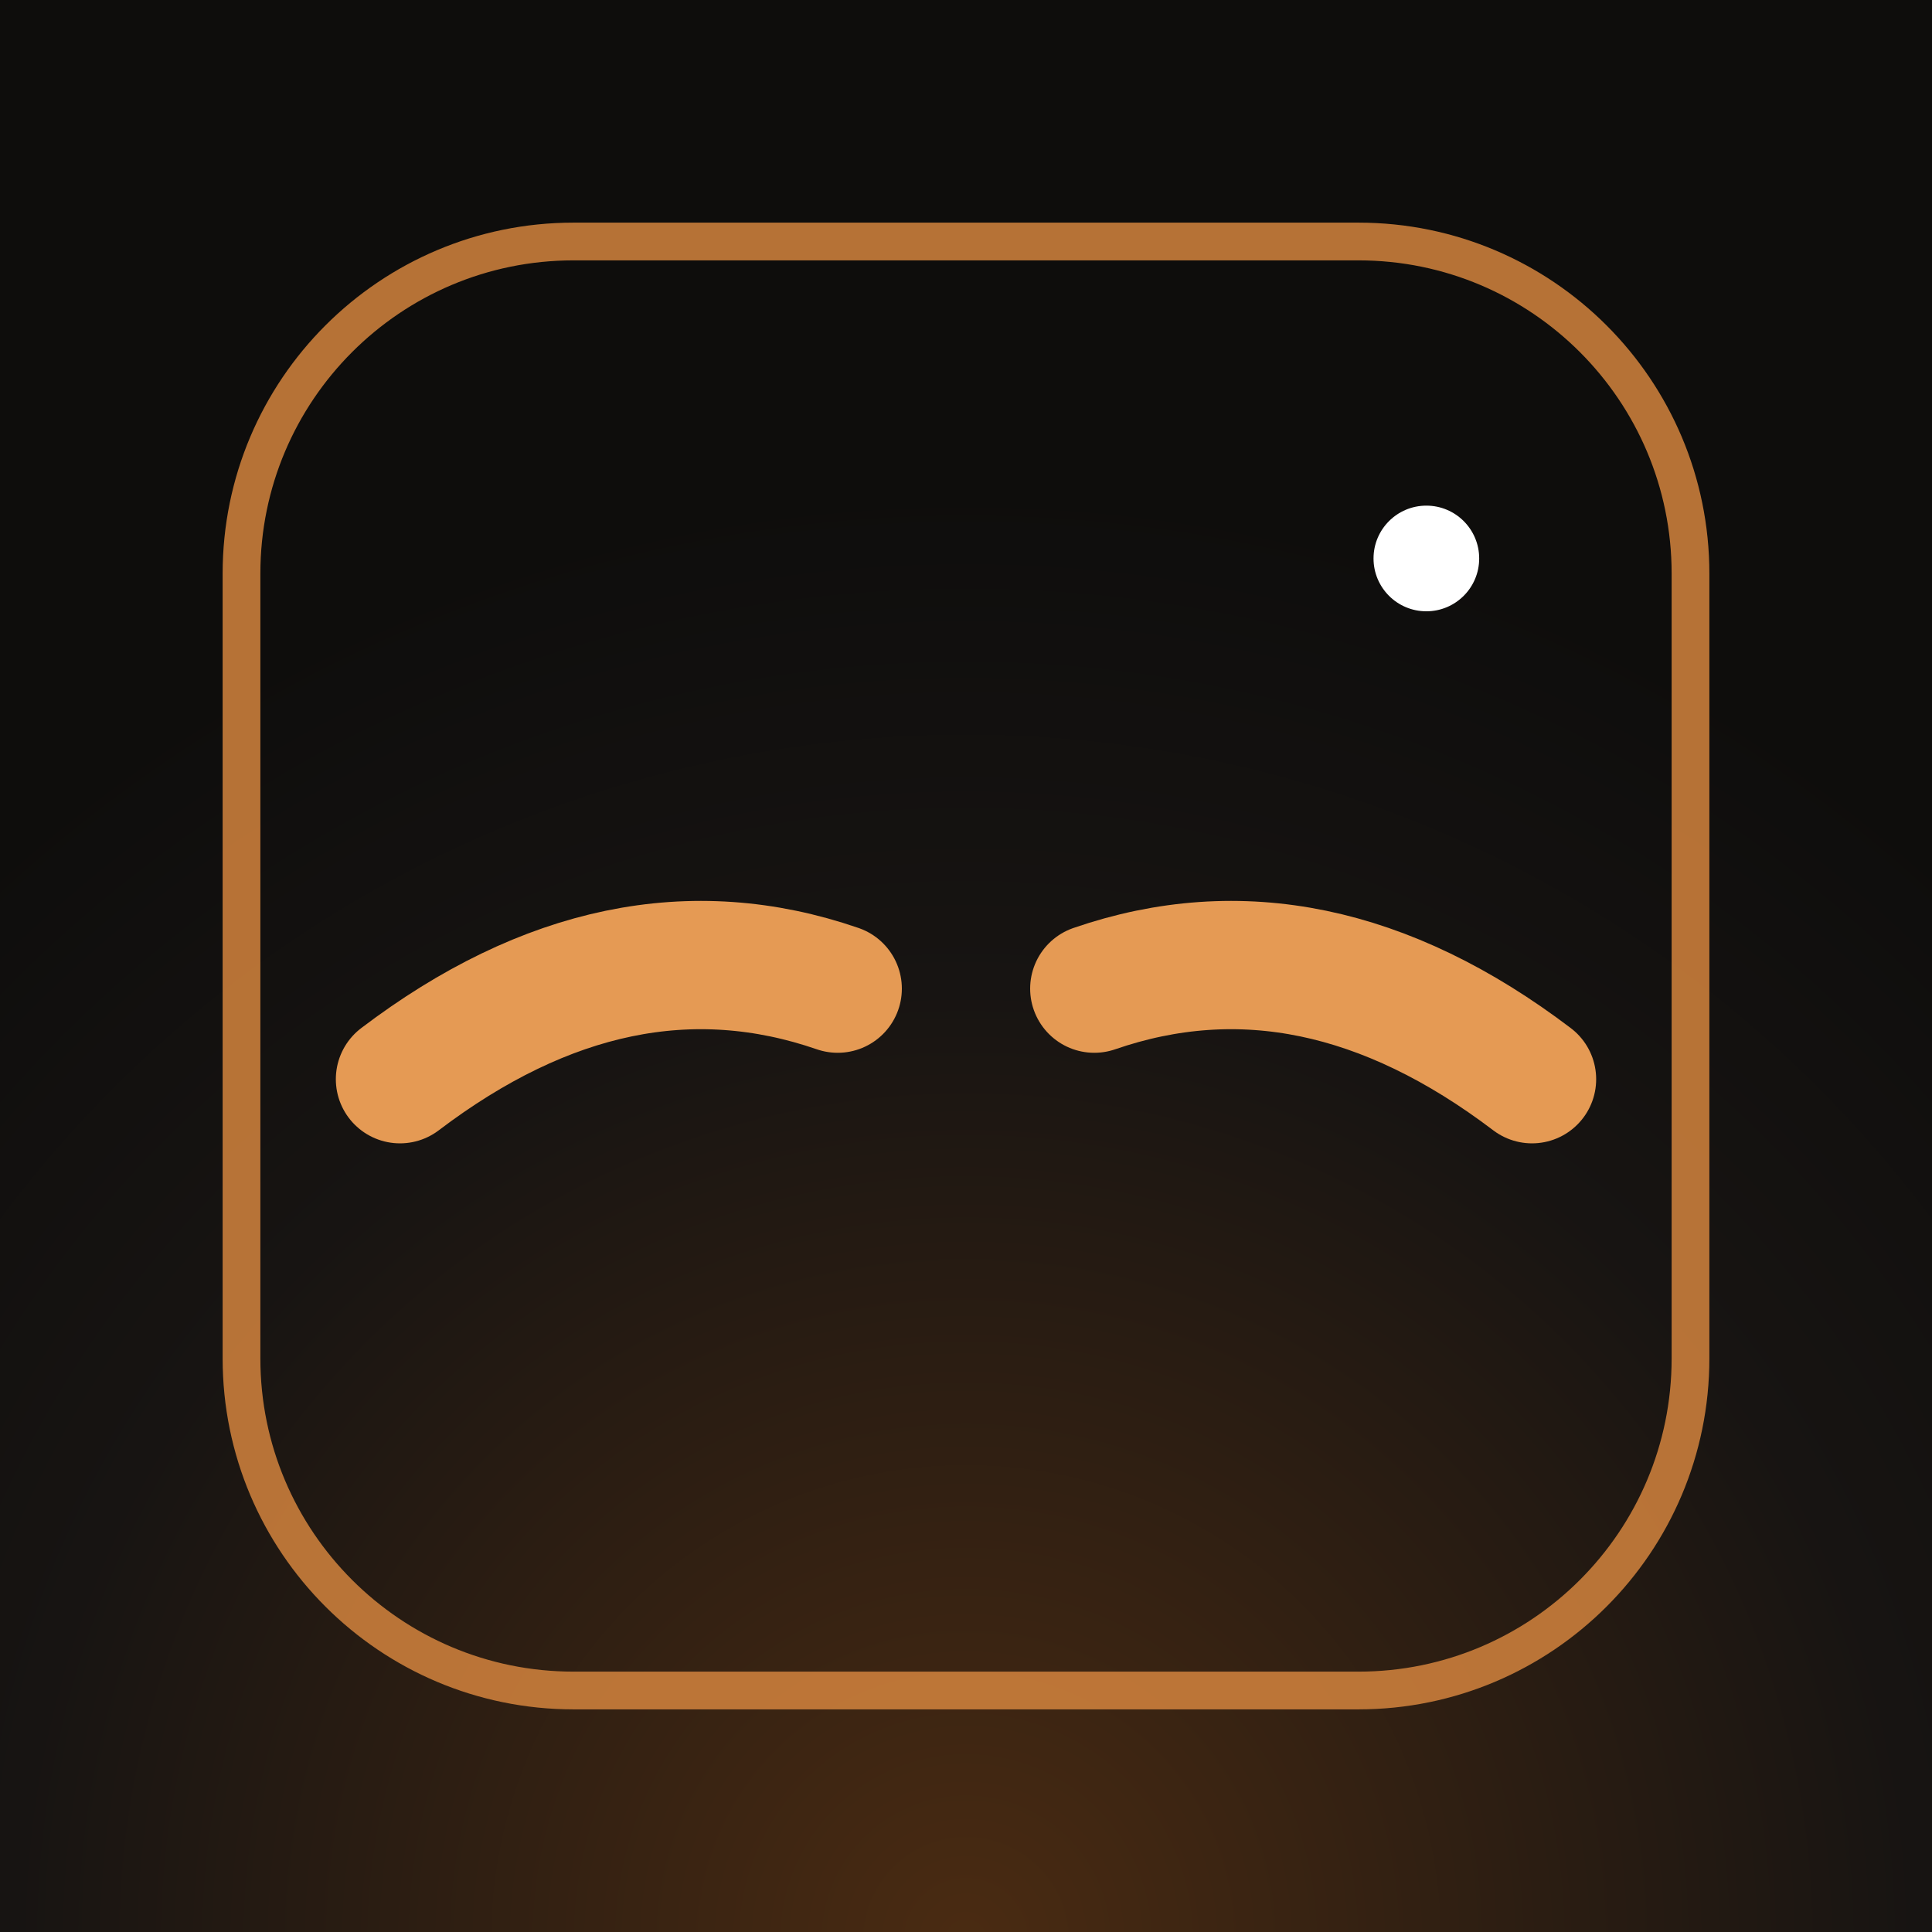
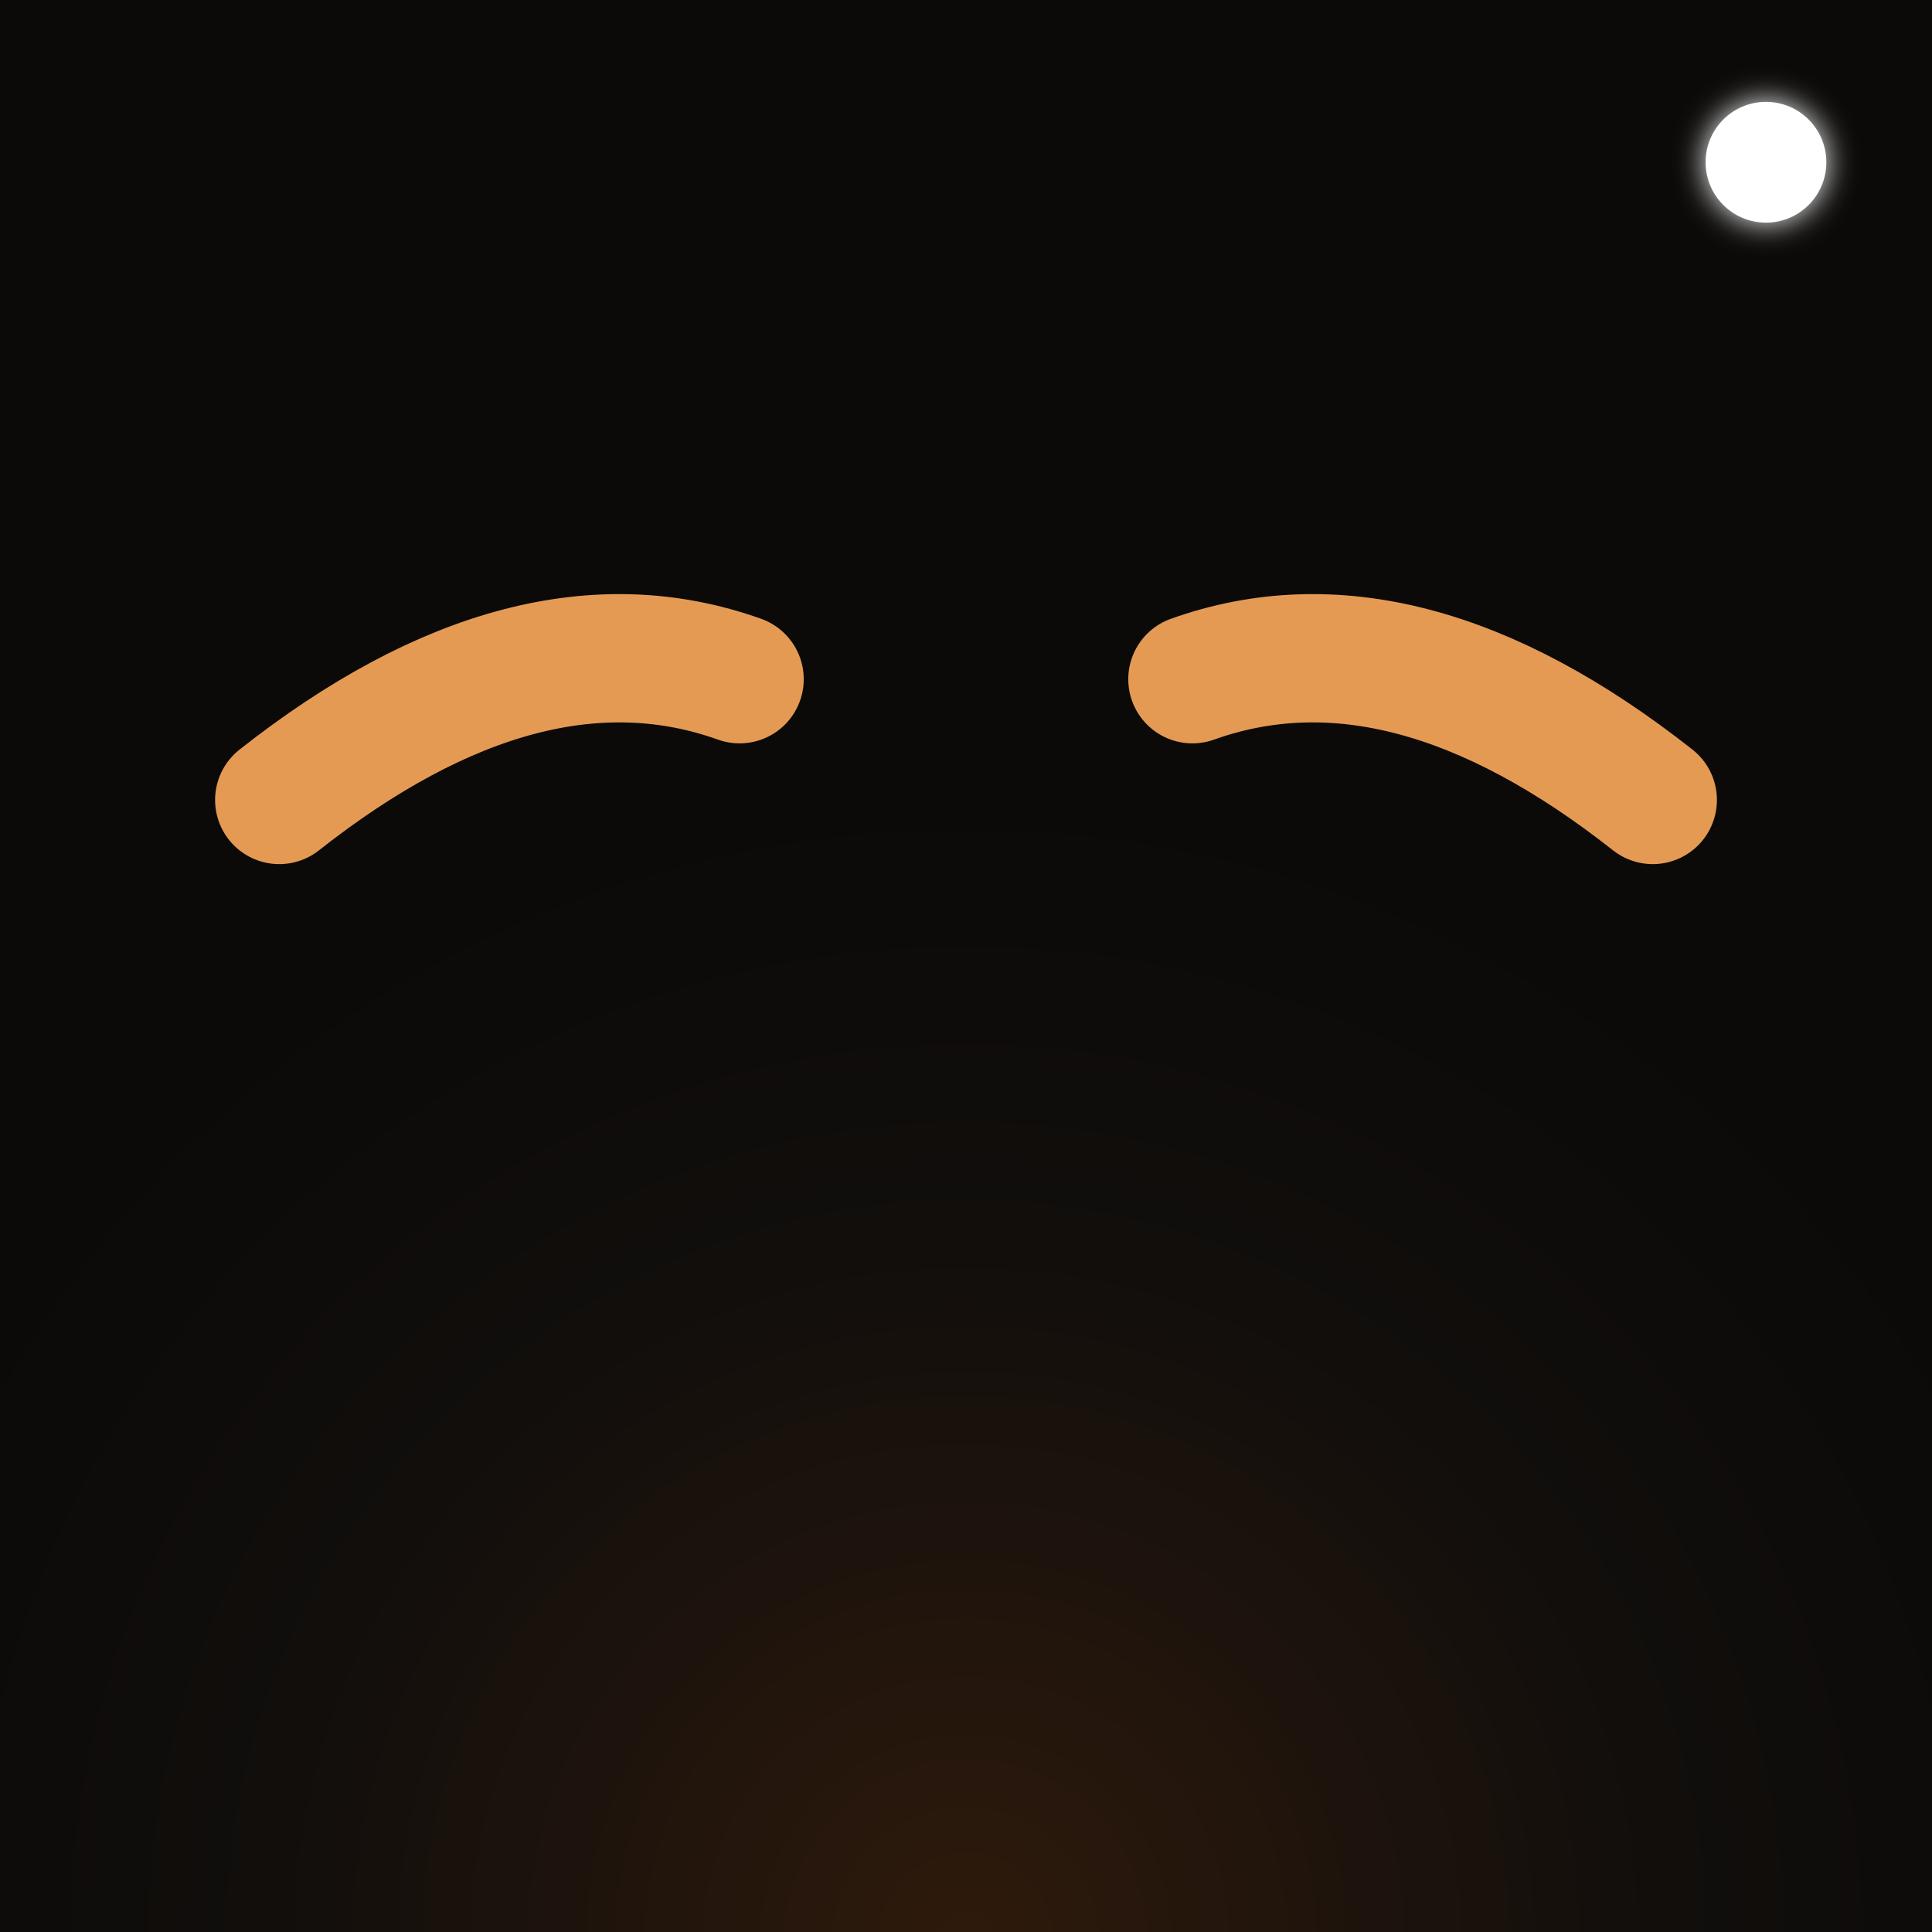
<svg xmlns="http://www.w3.org/2000/svg" viewBox="0 0 512 512" width="512" height="512">
  <defs>
-     <radialGradient id="marvinGlow" cx="50%" cy="100%" r="75%">
-       <stop offset="0%" stop-color="#4A2B12" />
-       <stop offset="65%" stop-color="#171412" />
-       <stop offset="100%" stop-color="#0E0D0C" />
+     <radialGradient id="glow" cx="50%" cy="100%" r="60%">
+       <stop offset="0%" stop-color="#2E1A0C" />
+       <stop offset="60%" stop-color="#110E0C" />
+       <stop offset="100%" stop-color="#0B0A09" />
    </radialGradient>
+     <filter id="led" x="-100%" y="-100%" width="300%" height="300%">
+       <feGaussianBlur stdDeviation="4" result="b" />
+       <feMerge>
+         <feMergeNode in="b" />
+         <feMergeNode in="SourceGraphic" />
+       </feMerge>
+     </filter>
  </defs>
-   <rect width="512" height="512" fill="url(#marvinGlow)" />
-   <rect x="64" y="64" width="384" height="384" rx="88" fill="none" stroke="#D4843E" stroke-width="10" stroke-opacity="0.85" />
-   <circle cx="378" cy="148" r="14" fill="#FFFFFF" />
-   <path d="M 106 286 Q 164 242 222 262" fill="none" stroke="#E59A54" stroke-width="34" stroke-linecap="round" />
-   <path d="M 290 262 Q 348 242 406 286" fill="none" stroke="#E59A54" stroke-width="34" stroke-linecap="round" />
+   <rect width="512" height="512" fill="url(#glow)" />
+   <g transform="translate(256 256) scale(1) translate(-256 -256)">
+     <path d="M 74 212 Q 140 160 196 180" fill="none" stroke="#E59A54" stroke-width="34" stroke-linecap="round" />
+     <path d="M 316 180 Q 372 160 438 212" fill="none" stroke="#E59A54" stroke-width="34" stroke-linecap="round" />
+   </g>
+   <circle cx="468" cy="43" r="16" fill="#FFFFFF" filter="url(#led)" />
</svg>
